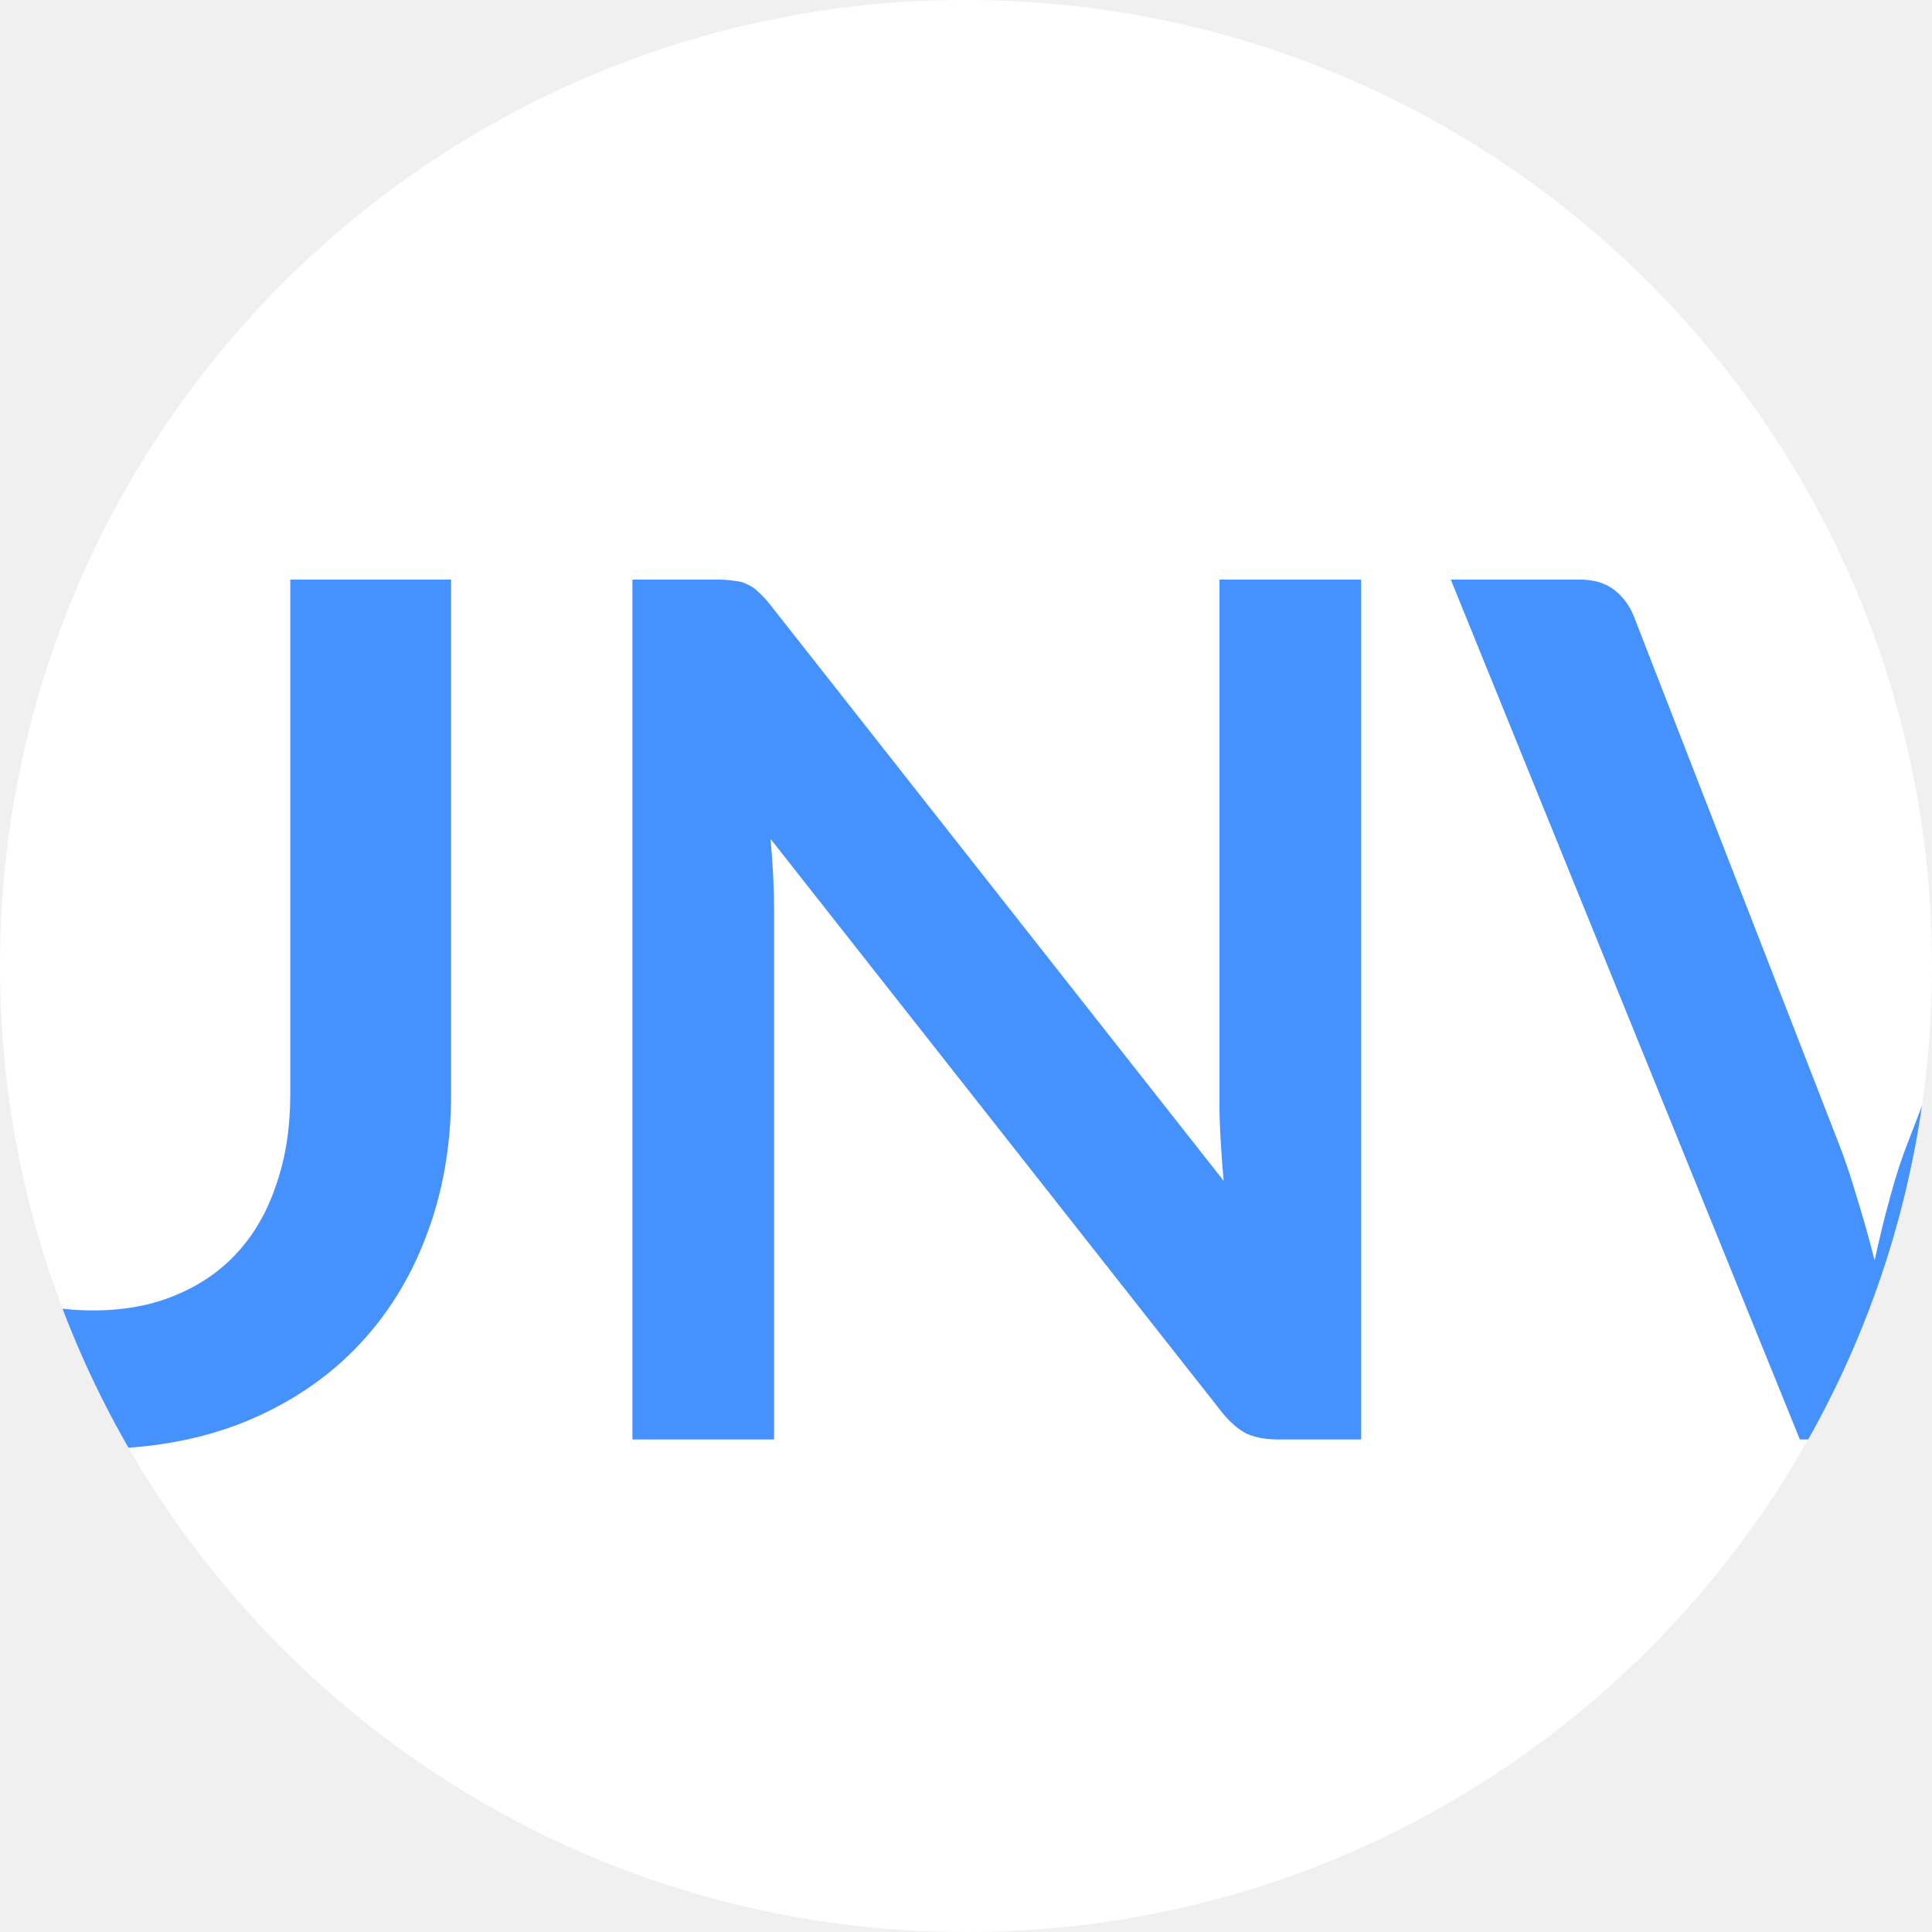
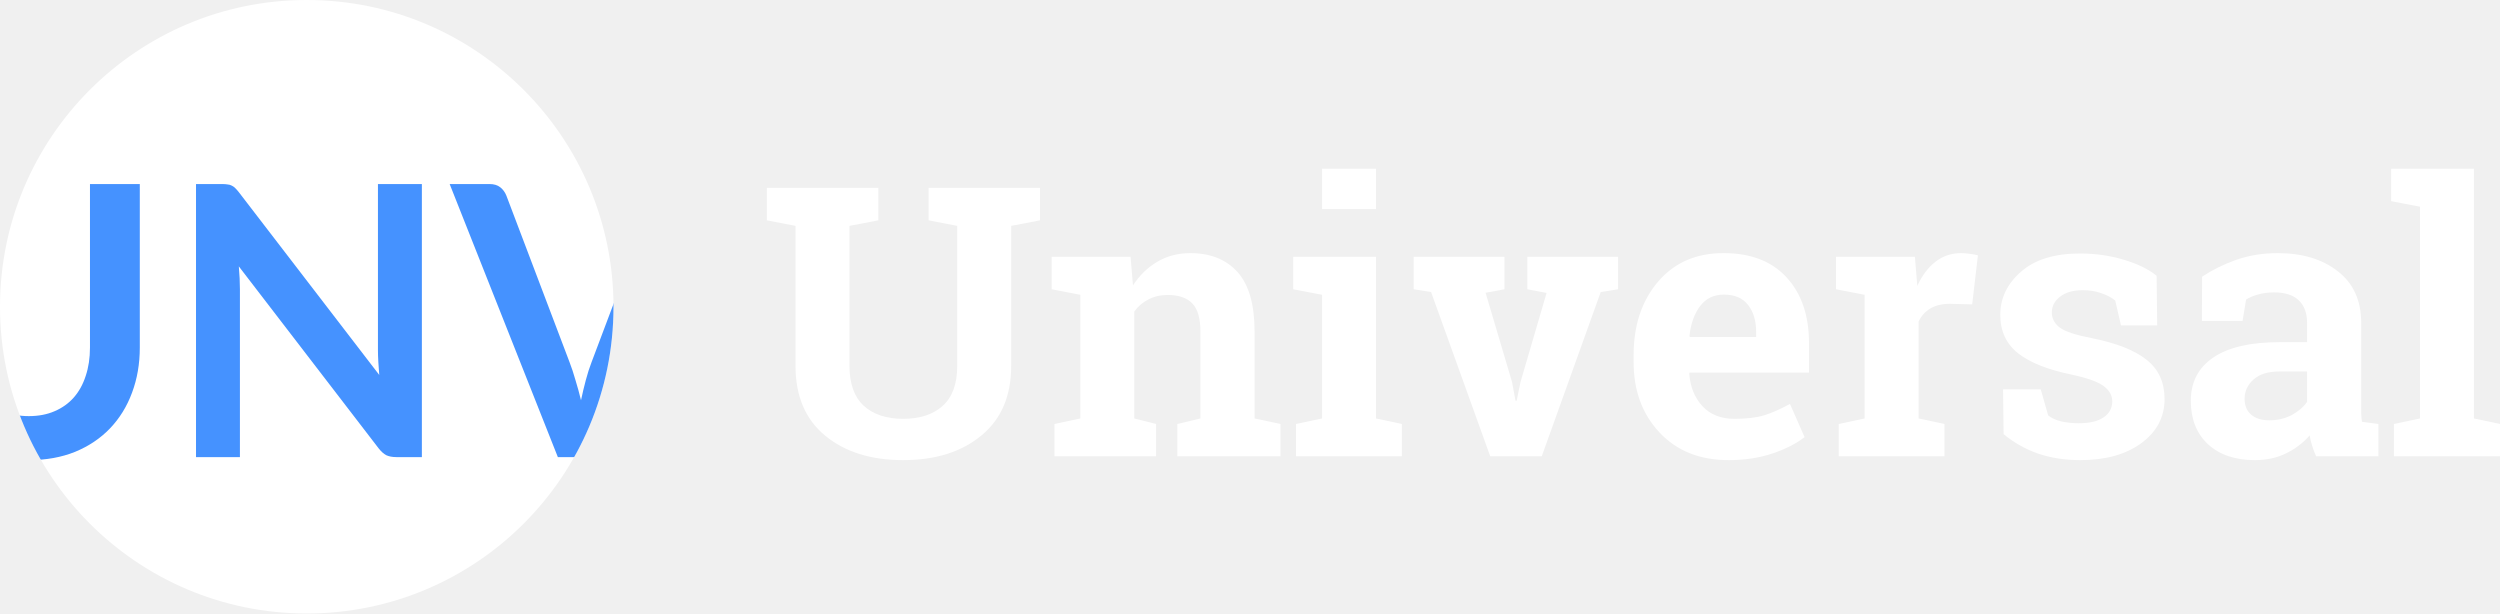
- <svg xmlns="http://www.w3.org/2000/svg" width="40" height="40" viewBox="0 0 40 40" fill="none">
+ <svg xmlns="http://www.w3.org/2000/svg" width="163" height="40" viewBox="0 0 163 40" fill="none">
+   <path d="M57.266 12.25V14.365L55.386 14.726V23.859C55.386 25.013 55.695 25.878 56.314 26.455C56.941 27.024 57.796 27.308 58.88 27.308C59.981 27.308 60.844 27.024 61.471 26.455C62.098 25.886 62.411 25.021 62.411 23.859V14.726L60.543 14.365V12.25H67.809V14.365L65.929 14.726V23.859C65.929 25.822 65.279 27.336 63.977 28.402C62.684 29.467 60.985 30 58.88 30C56.784 30 55.089 29.467 53.796 28.402C52.51 27.336 51.868 25.822 51.868 23.859V14.726L50 14.365V12.25H57.266Z" fill="white" />
+   <path d="M68.749 27.645L70.436 27.284V19.22L68.568 18.86V16.744H73.713L73.87 18.607C74.304 17.942 74.838 17.425 75.473 17.057C76.107 16.688 76.818 16.504 77.605 16.504C78.923 16.504 79.951 16.917 80.69 17.742C81.429 18.567 81.799 19.861 81.799 21.624V27.284L83.486 27.645V29.748H76.762V27.645L78.268 27.284V21.636C78.268 20.762 78.091 20.145 77.738 19.785C77.384 19.416 76.85 19.232 76.135 19.232C75.669 19.232 75.252 19.328 74.882 19.521C74.513 19.705 74.203 19.969 73.954 20.314V27.284L75.376 27.645V29.748H68.749V27.645Z" fill="white" />
+   <path d="M84.498 27.645L86.197 27.284V19.22L84.317 18.86V16.744H89.715V27.284L91.402 27.645V29.748H84.498V27.645ZM89.715 13.632H86.197V11H89.715V13.632Z" fill="white" />
+   <path d="M98.09 18.86L96.86 19.088L98.584 24.904L98.812 26.13H98.885L99.138 24.904L100.837 19.1L99.584 18.86V16.744H105.5V18.86L104.367 19.04L100.523 29.748H97.162L93.306 19.04L92.173 18.86V16.744H98.09V18.86Z" fill="white" />
+   <path d="M112.705 30C110.826 30 109.324 29.399 108.199 28.197C107.074 26.996 106.512 25.469 106.512 23.619V23.138C106.512 21.207 107.042 19.617 108.103 18.367C109.171 17.117 110.601 16.496 112.392 16.504C114.151 16.504 115.517 17.033 116.489 18.09C117.461 19.148 117.947 20.578 117.947 22.381V24.292H110.163L110.139 24.364C110.203 25.221 110.488 25.926 110.994 26.479C111.509 27.032 112.203 27.308 113.079 27.308C113.858 27.308 114.505 27.232 115.019 27.08C115.533 26.919 116.095 26.671 116.706 26.335L117.658 28.498C117.12 28.922 116.421 29.279 115.561 29.567C114.71 29.856 113.758 30 112.705 30ZM112.392 19.208C111.742 19.208 111.227 19.456 110.85 19.953C110.472 20.45 110.239 21.103 110.151 21.912L110.187 21.972H114.501V21.66C114.501 20.915 114.324 20.322 113.971 19.881C113.625 19.432 113.099 19.208 112.392 19.208Z" fill="white" />
+   <path d="M119.887 27.645L121.574 27.284V19.22L119.706 18.86V16.744H124.851L125.008 18.643C125.313 17.97 125.707 17.445 126.189 17.069C126.671 16.692 127.229 16.504 127.864 16.504C128.048 16.504 128.241 16.52 128.442 16.552C128.651 16.576 128.824 16.608 128.96 16.648L128.587 19.845L127.141 19.809C126.627 19.809 126.201 19.909 125.864 20.109C125.526 20.31 125.269 20.594 125.092 20.963V27.284L126.779 27.645V29.748H119.887V27.645Z" fill="white" />
+   <path d="M140.648 21.215H138.287L137.913 19.593C137.672 19.4 137.367 19.24 136.997 19.112C136.636 18.984 136.234 18.92 135.792 18.92C135.174 18.92 134.684 19.06 134.322 19.34C133.961 19.613 133.78 19.957 133.78 20.374C133.78 20.766 133.953 21.095 134.298 21.359C134.644 21.616 135.334 21.844 136.371 22.044C137.985 22.365 139.182 22.837 139.961 23.462C140.741 24.079 141.13 24.933 141.13 26.022C141.13 27.192 140.624 28.149 139.612 28.894C138.608 29.631 137.282 30 135.636 30C134.632 30 133.708 29.856 132.864 29.567C132.029 29.271 131.286 28.85 130.635 28.305L130.599 25.385H133.057L133.539 27.08C133.748 27.256 134.033 27.388 134.395 27.476C134.756 27.556 135.134 27.596 135.527 27.596C136.242 27.596 136.784 27.468 137.154 27.212C137.531 26.956 137.72 26.607 137.72 26.166C137.72 25.782 137.531 25.449 137.154 25.169C136.776 24.889 136.081 24.64 135.069 24.424C133.535 24.111 132.374 23.651 131.587 23.042C130.808 22.425 130.418 21.588 130.418 20.53C130.418 19.44 130.868 18.503 131.768 17.718C132.667 16.925 133.949 16.528 135.612 16.528C136.624 16.528 137.58 16.664 138.479 16.937C139.387 17.209 140.098 17.558 140.612 17.982L140.648 21.215Z" fill="white" />
+   <path d="M151.011 29.748C150.914 29.531 150.83 29.311 150.758 29.087C150.685 28.854 150.629 28.622 150.589 28.39C150.171 28.87 149.661 29.259 149.059 29.555C148.464 29.852 147.782 30 147.01 30C145.733 30 144.717 29.655 143.962 28.966C143.215 28.269 142.841 27.324 142.841 26.13C142.841 24.913 143.331 23.971 144.311 23.306C145.291 22.641 146.729 22.309 148.625 22.309H150.42V21.035C150.42 20.41 150.24 19.925 149.878 19.581C149.517 19.236 148.982 19.064 148.276 19.064C147.874 19.064 147.516 19.112 147.203 19.208C146.89 19.296 146.637 19.404 146.444 19.533L146.215 20.927H143.564L143.576 18.042C144.219 17.61 144.954 17.245 145.781 16.949C146.617 16.652 147.524 16.504 148.504 16.504C150.119 16.504 151.428 16.901 152.433 17.694C153.445 18.479 153.951 19.601 153.951 21.059V26.431C153.951 26.631 153.951 26.819 153.951 26.996C153.959 27.172 153.975 27.34 153.999 27.5L155.071 27.645V29.748H151.011ZM147.962 27.404C148.492 27.404 148.974 27.292 149.408 27.068C149.842 26.835 150.179 26.547 150.42 26.202V24.22H148.625C147.878 24.22 147.312 24.396 146.926 24.748C146.54 25.093 146.348 25.509 146.348 25.998C146.348 26.439 146.488 26.783 146.769 27.032C147.059 27.28 147.456 27.404 147.962 27.404Z" fill="white" />
+   <path d="M155.903 13.115V11H161.301V27.284L163 27.645V29.748H156.084V27.645L157.783 27.284V13.476L155.903 13.115Z" fill="white" />
  <path fill-rule="evenodd" clip-rule="evenodd" d="M20 40C31.046 40 40 31.046 40 20C40 8.954 31.046 0 20 0C8.954 0 0 8.954 0 20C0 31.046 8.954 40 20 40Z" fill="white" />
  <mask id="mask0" style="mask-type:alpha" maskUnits="userSpaceOnUse" x="0" y="0" width="40" height="40">
    <path fill-rule="evenodd" clip-rule="evenodd" d="M20 40C31.046 40 40 31.046 40 20C40 8.954 31.046 0 20 0C8.954 0 0 8.954 0 20C0 31.046 8.954 40 20 40Z" fill="white" />
  </mask>
  <g mask="url(#mask0)">
-     <path d="M1.926 27.131C2.569 27.131 3.143 27.025 3.646 26.811C4.158 26.598 4.587 26.298 4.933 25.912C5.28 25.527 5.544 25.059 5.725 24.509C5.915 23.959 6.01 23.343 6.01 22.662V12H9.339V22.662C9.339 23.721 9.166 24.702 8.819 25.605C8.481 26.499 7.99 27.275 7.347 27.932C6.711 28.58 5.936 29.089 5.02 29.458C4.104 29.819 3.073 30 1.926 30C0.771 30 -0.265 29.819 -1.181 29.458C-2.097 29.089 -2.876 28.58 -3.52 27.932C-4.155 27.275 -4.646 26.499 -4.993 25.605C-5.331 24.702 -5.5 23.721 -5.5 22.662V12H-2.171V22.65C-2.171 23.331 -2.08 23.947 -1.899 24.497C-1.709 25.047 -1.441 25.518 -1.094 25.912C-0.739 26.298 -0.31 26.598 0.193 26.811C0.705 27.025 1.282 27.131 1.926 27.131Z" fill="#4592FF" />
-     <path d="M28.18 12V29.803H26.473C26.209 29.803 25.986 29.762 25.804 29.68C25.631 29.59 25.462 29.442 25.297 29.237L15.953 17.368C16.002 17.91 16.027 18.41 16.027 18.87V29.803H13.094V12H14.839C14.979 12 15.099 12.008 15.198 12.025C15.305 12.033 15.396 12.057 15.47 12.098C15.553 12.131 15.631 12.185 15.705 12.259C15.779 12.324 15.862 12.415 15.953 12.529L25.334 24.447C25.309 24.16 25.288 23.877 25.272 23.598C25.256 23.319 25.247 23.06 25.247 22.822V12H28.18Z" fill="#4592FF" />
-     <path d="M47.5 12L40.272 29.803H37.265L30.037 12H32.71C32.999 12 33.234 12.07 33.416 12.209C33.597 12.349 33.733 12.529 33.824 12.751L38.044 23.61C38.185 23.963 38.317 24.353 38.441 24.78C38.573 25.198 38.696 25.637 38.812 26.097C38.911 25.637 39.018 25.198 39.134 24.78C39.249 24.353 39.377 23.963 39.517 23.61L43.713 12.751C43.779 12.562 43.907 12.39 44.096 12.234C44.294 12.078 44.534 12 44.814 12H47.5Z" fill="#4592FF" />
+     <path d="M1.88 27.131C2.508 27.131 3.067 27.025 3.559 26.811C4.058 26.598 4.477 26.298 4.815 25.912C5.153 25.527 5.411 25.059 5.588 24.509C5.773 23.959 5.866 23.343 5.866 22.662V12H9.115V22.662C9.115 23.721 8.946 24.702 8.608 25.605C8.278 26.499 7.799 27.275 7.171 27.932C6.55 28.58 5.793 29.089 4.9 29.458C4.006 29.819 2.999 30 1.88 30C0.752 30 -0.259 29.819 -1.152 29.458C-2.046 29.089 -2.807 28.58 -3.436 27.932C-4.056 27.275 -4.535 26.499 -4.873 25.605C-5.203 24.702 -5.368 23.721 -5.368 22.662V12H-2.119V22.65C-2.119 23.331 -2.03 23.947 -1.853 24.497C-1.668 25.047 -1.406 25.518 -1.068 25.912C-0.722 26.298 -0.303 26.598 0.188 26.811C0.688 27.025 1.251 27.131 1.88 27.131Z" fill="#4592FF" />
+     <path d="M27.506 12V29.803H25.838C25.581 29.803 25.363 29.762 25.186 29.68C25.017 29.59 24.852 29.442 24.691 29.237L15.571 17.368C15.619 17.91 15.643 18.41 15.643 18.87V29.803H12.78V12H14.483C14.62 12 14.737 12.008 14.834 12.025C14.938 12.033 15.027 12.057 15.1 12.098C15.18 12.131 15.257 12.185 15.329 12.259C15.402 12.324 15.482 12.415 15.571 12.529L24.727 24.447C24.703 24.16 24.683 23.877 24.667 23.598C24.651 23.319 24.642 23.06 24.642 22.822V12H27.506Z" fill="#4592FF" />
+     <path d="M46.362 12L39.308 29.803H36.372L29.318 12H31.927C32.209 12 32.438 12.07 32.615 12.209C32.793 12.349 32.925 12.529 33.014 12.751L37.133 23.61C37.27 23.963 37.399 24.353 37.52 24.78C37.649 25.198 37.77 25.637 37.882 26.097C37.979 25.637 38.084 25.198 38.196 24.78C38.309 24.353 38.434 23.963 38.571 23.61L42.666 12.751C42.73 12.562 42.855 12.39 43.04 12.234C43.234 12.078 43.467 12 43.741 12H46.362Z" fill="#4592FF" />
  </g>
</svg>
